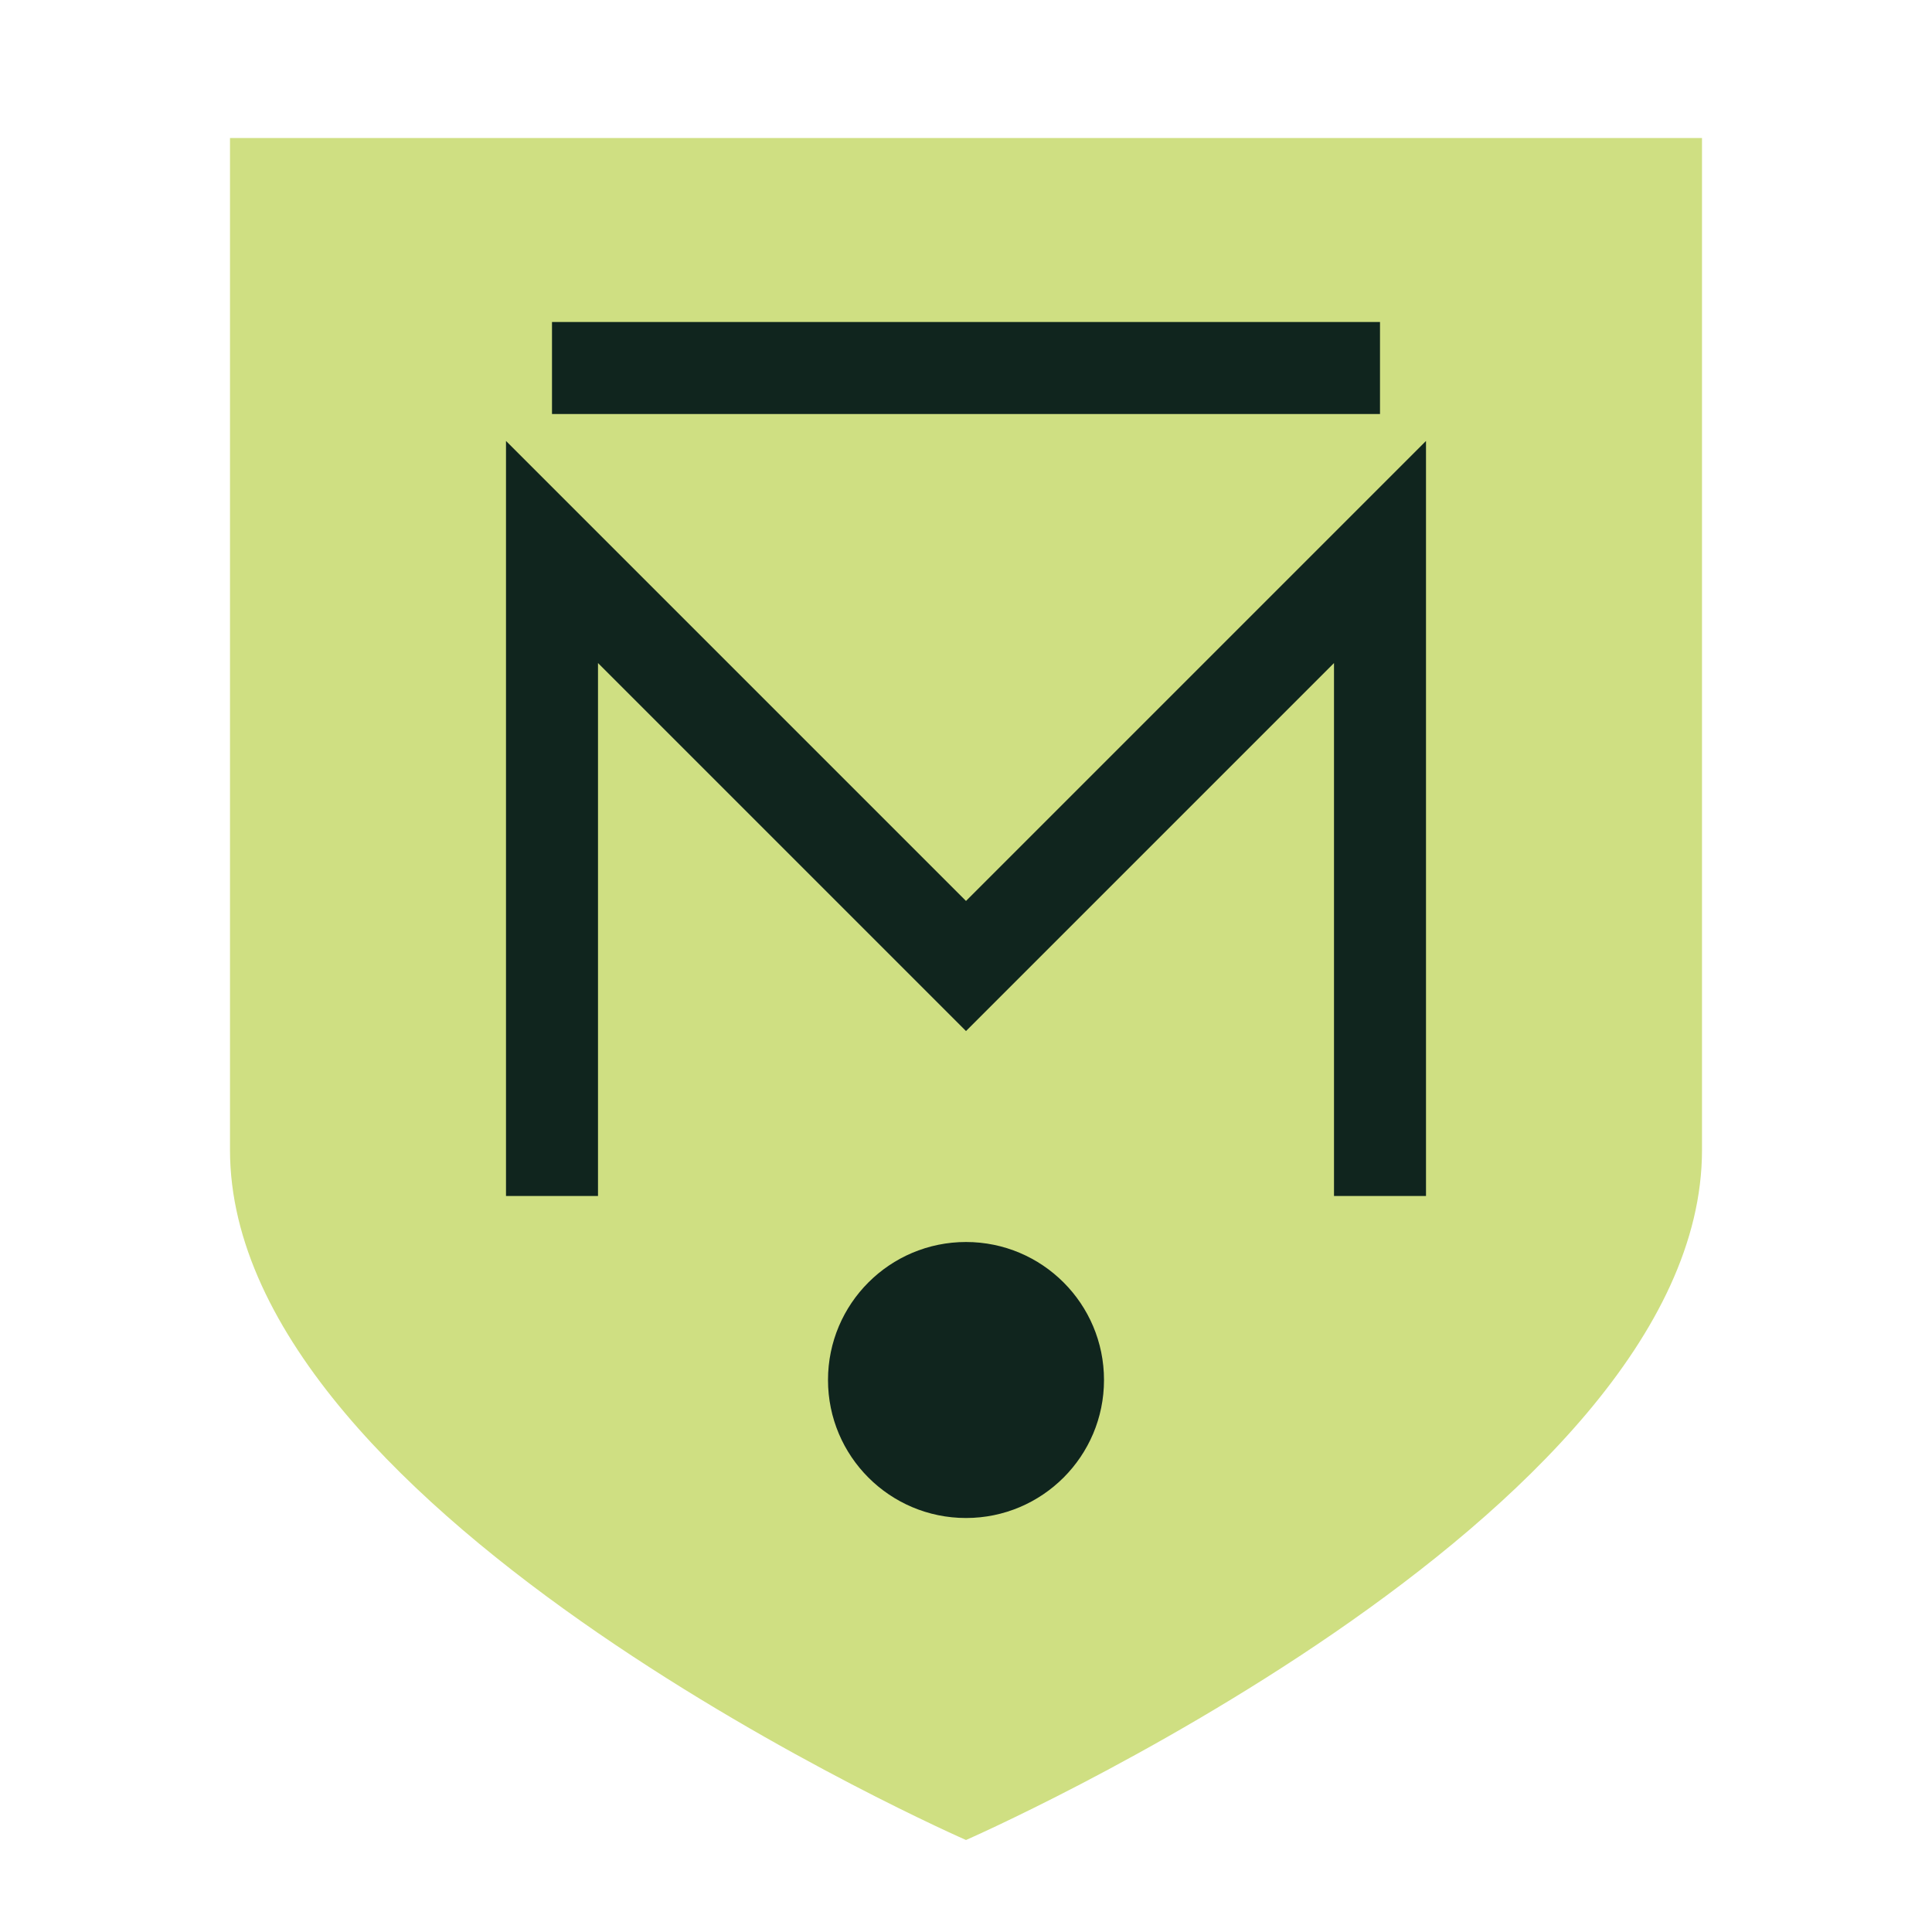
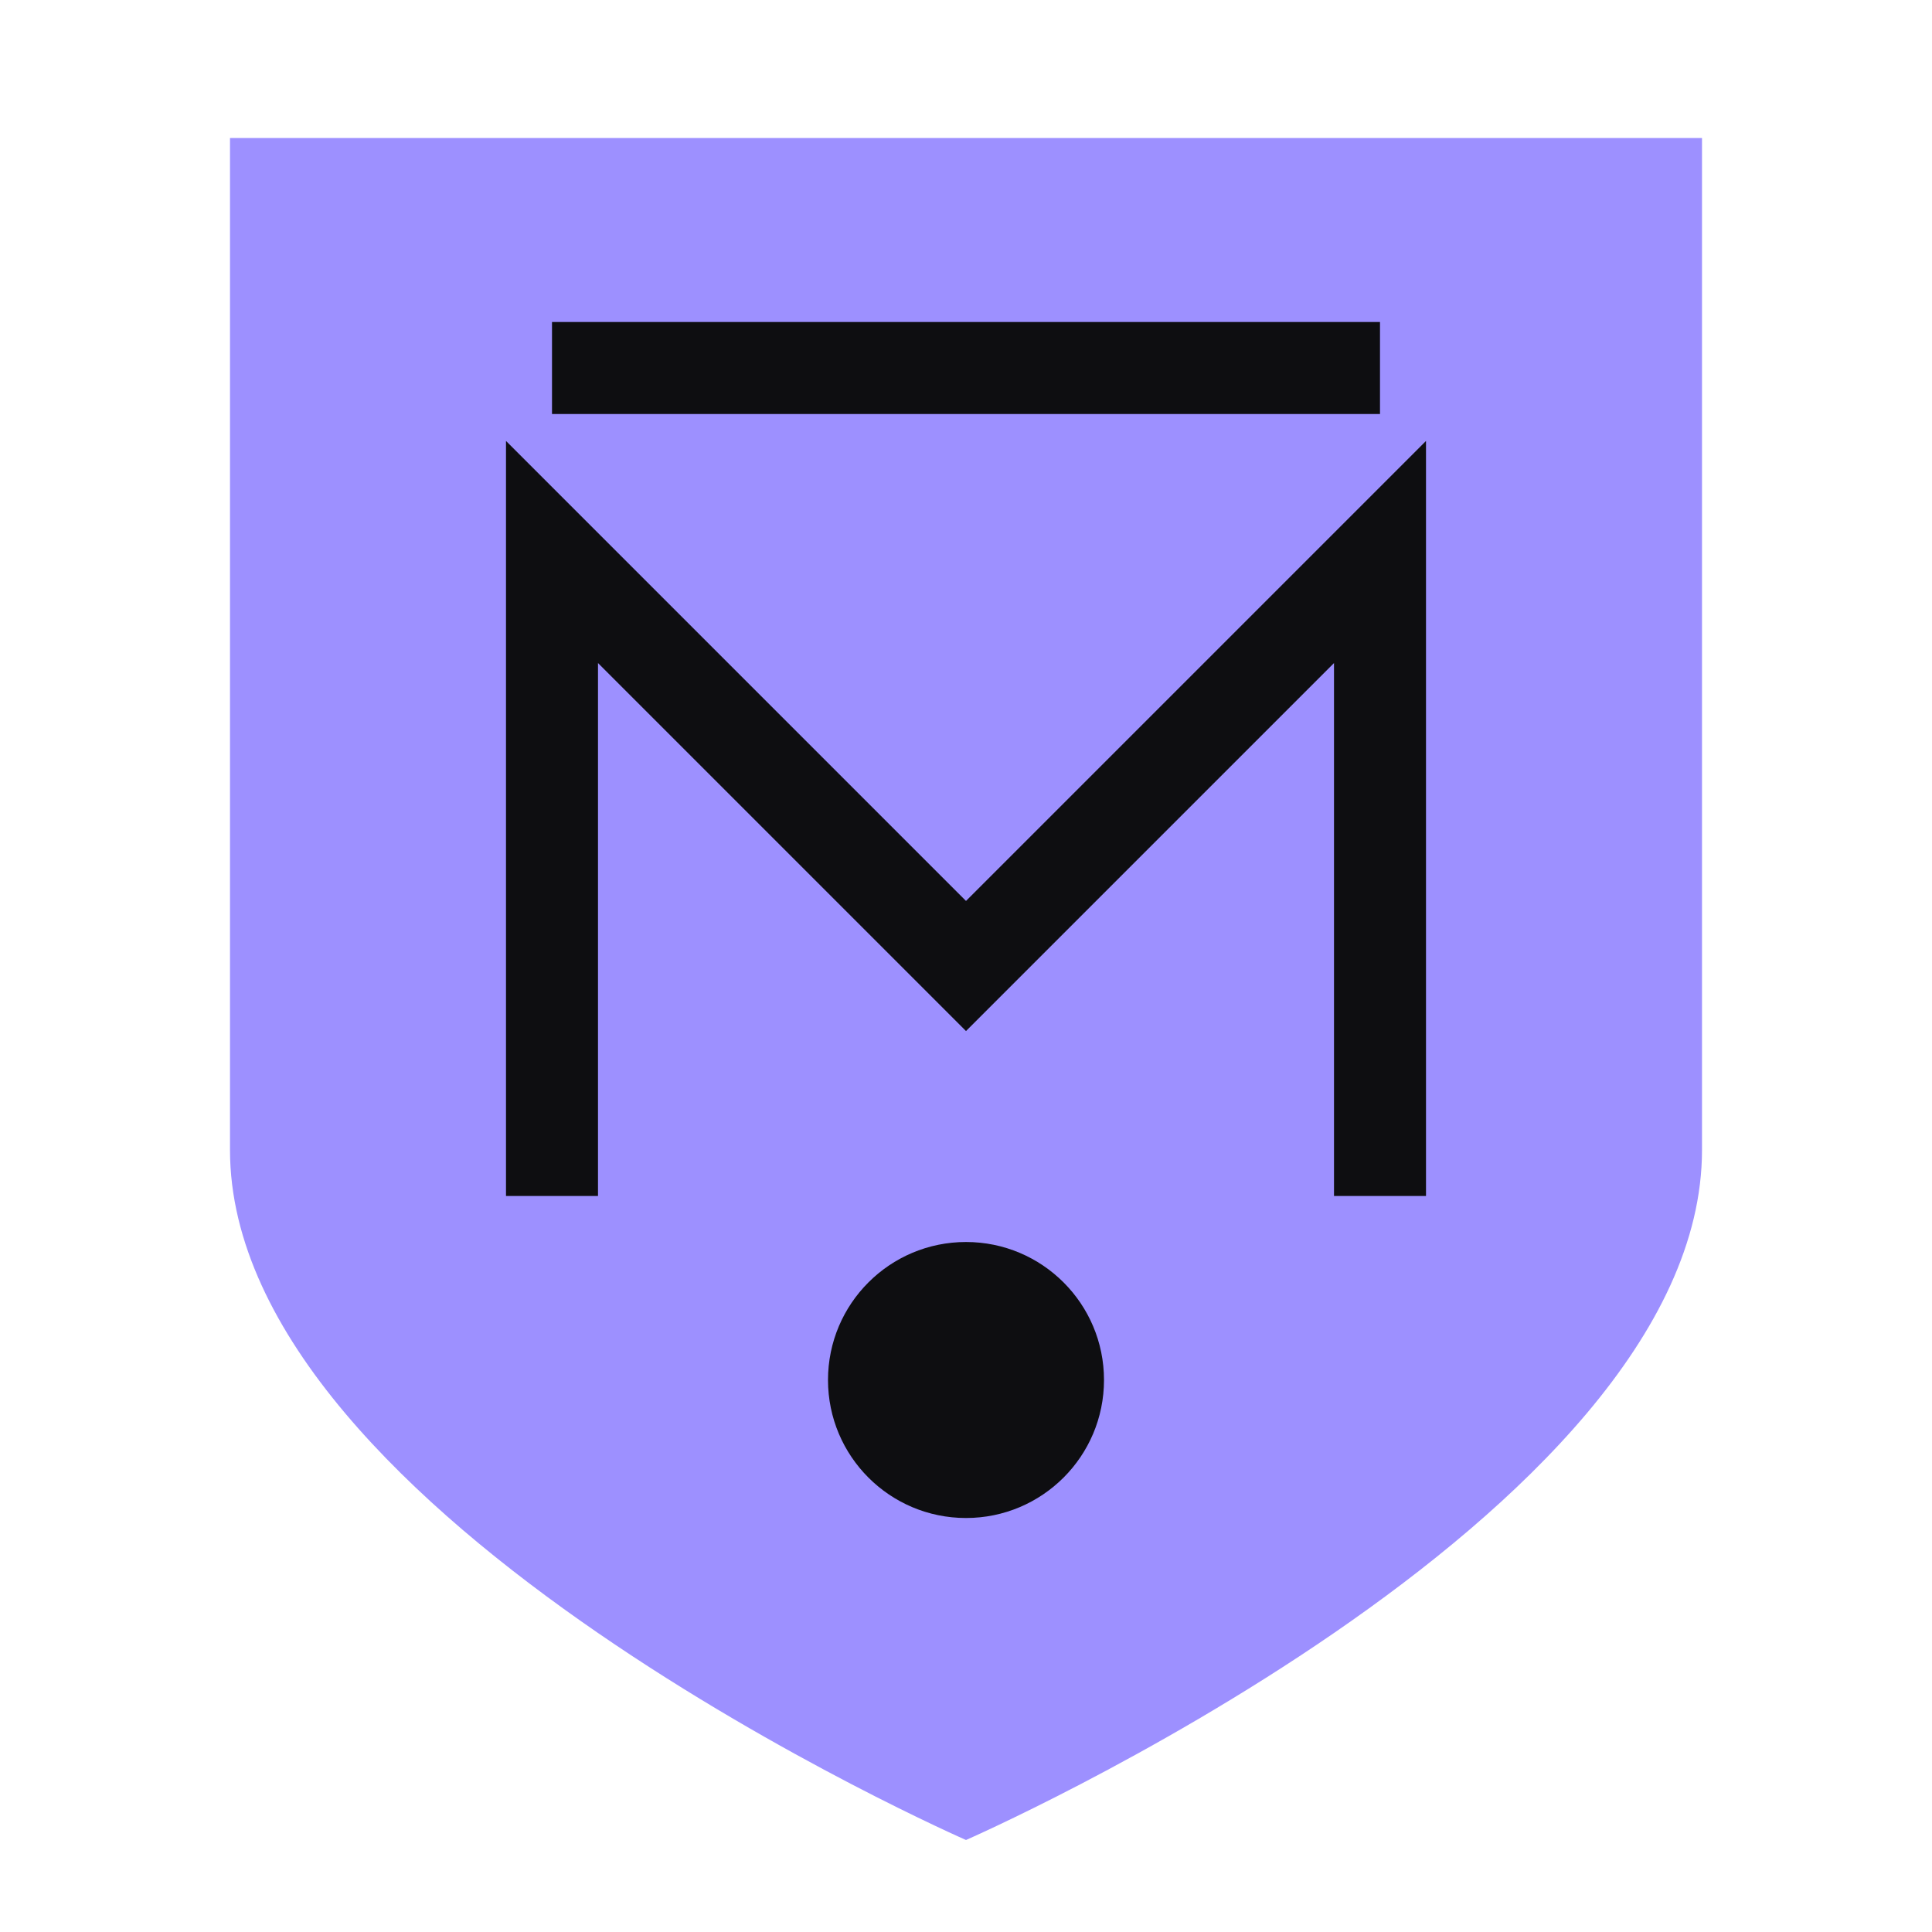
<svg xmlns="http://www.w3.org/2000/svg" viewBox="0 0 42 42">
-   <path d="M5 3h32v22c0 8-16 15-16 15S5 33 5 25Z" fill="#cfdf82" />
-   <path d="M12 26V12l9 9 9-9v14M12 8h18" fill="none" stroke="#10251e" stroke-width="2" />
-   <circle cx="21" cy="30" r="3" fill="#10251e" />
+   <path d="M5 3h32v22c0 8-16 15-16 15S5 33 5 25Z" fill="#9d90ff" />
+   <path d="M12 26V12l9 9 9-9v14M12 8h18" fill="none" stroke="#0e0e11" stroke-width="2" />
+   <circle cx="21" cy="30" r="3" fill="#0e0e11" />
</svg>
